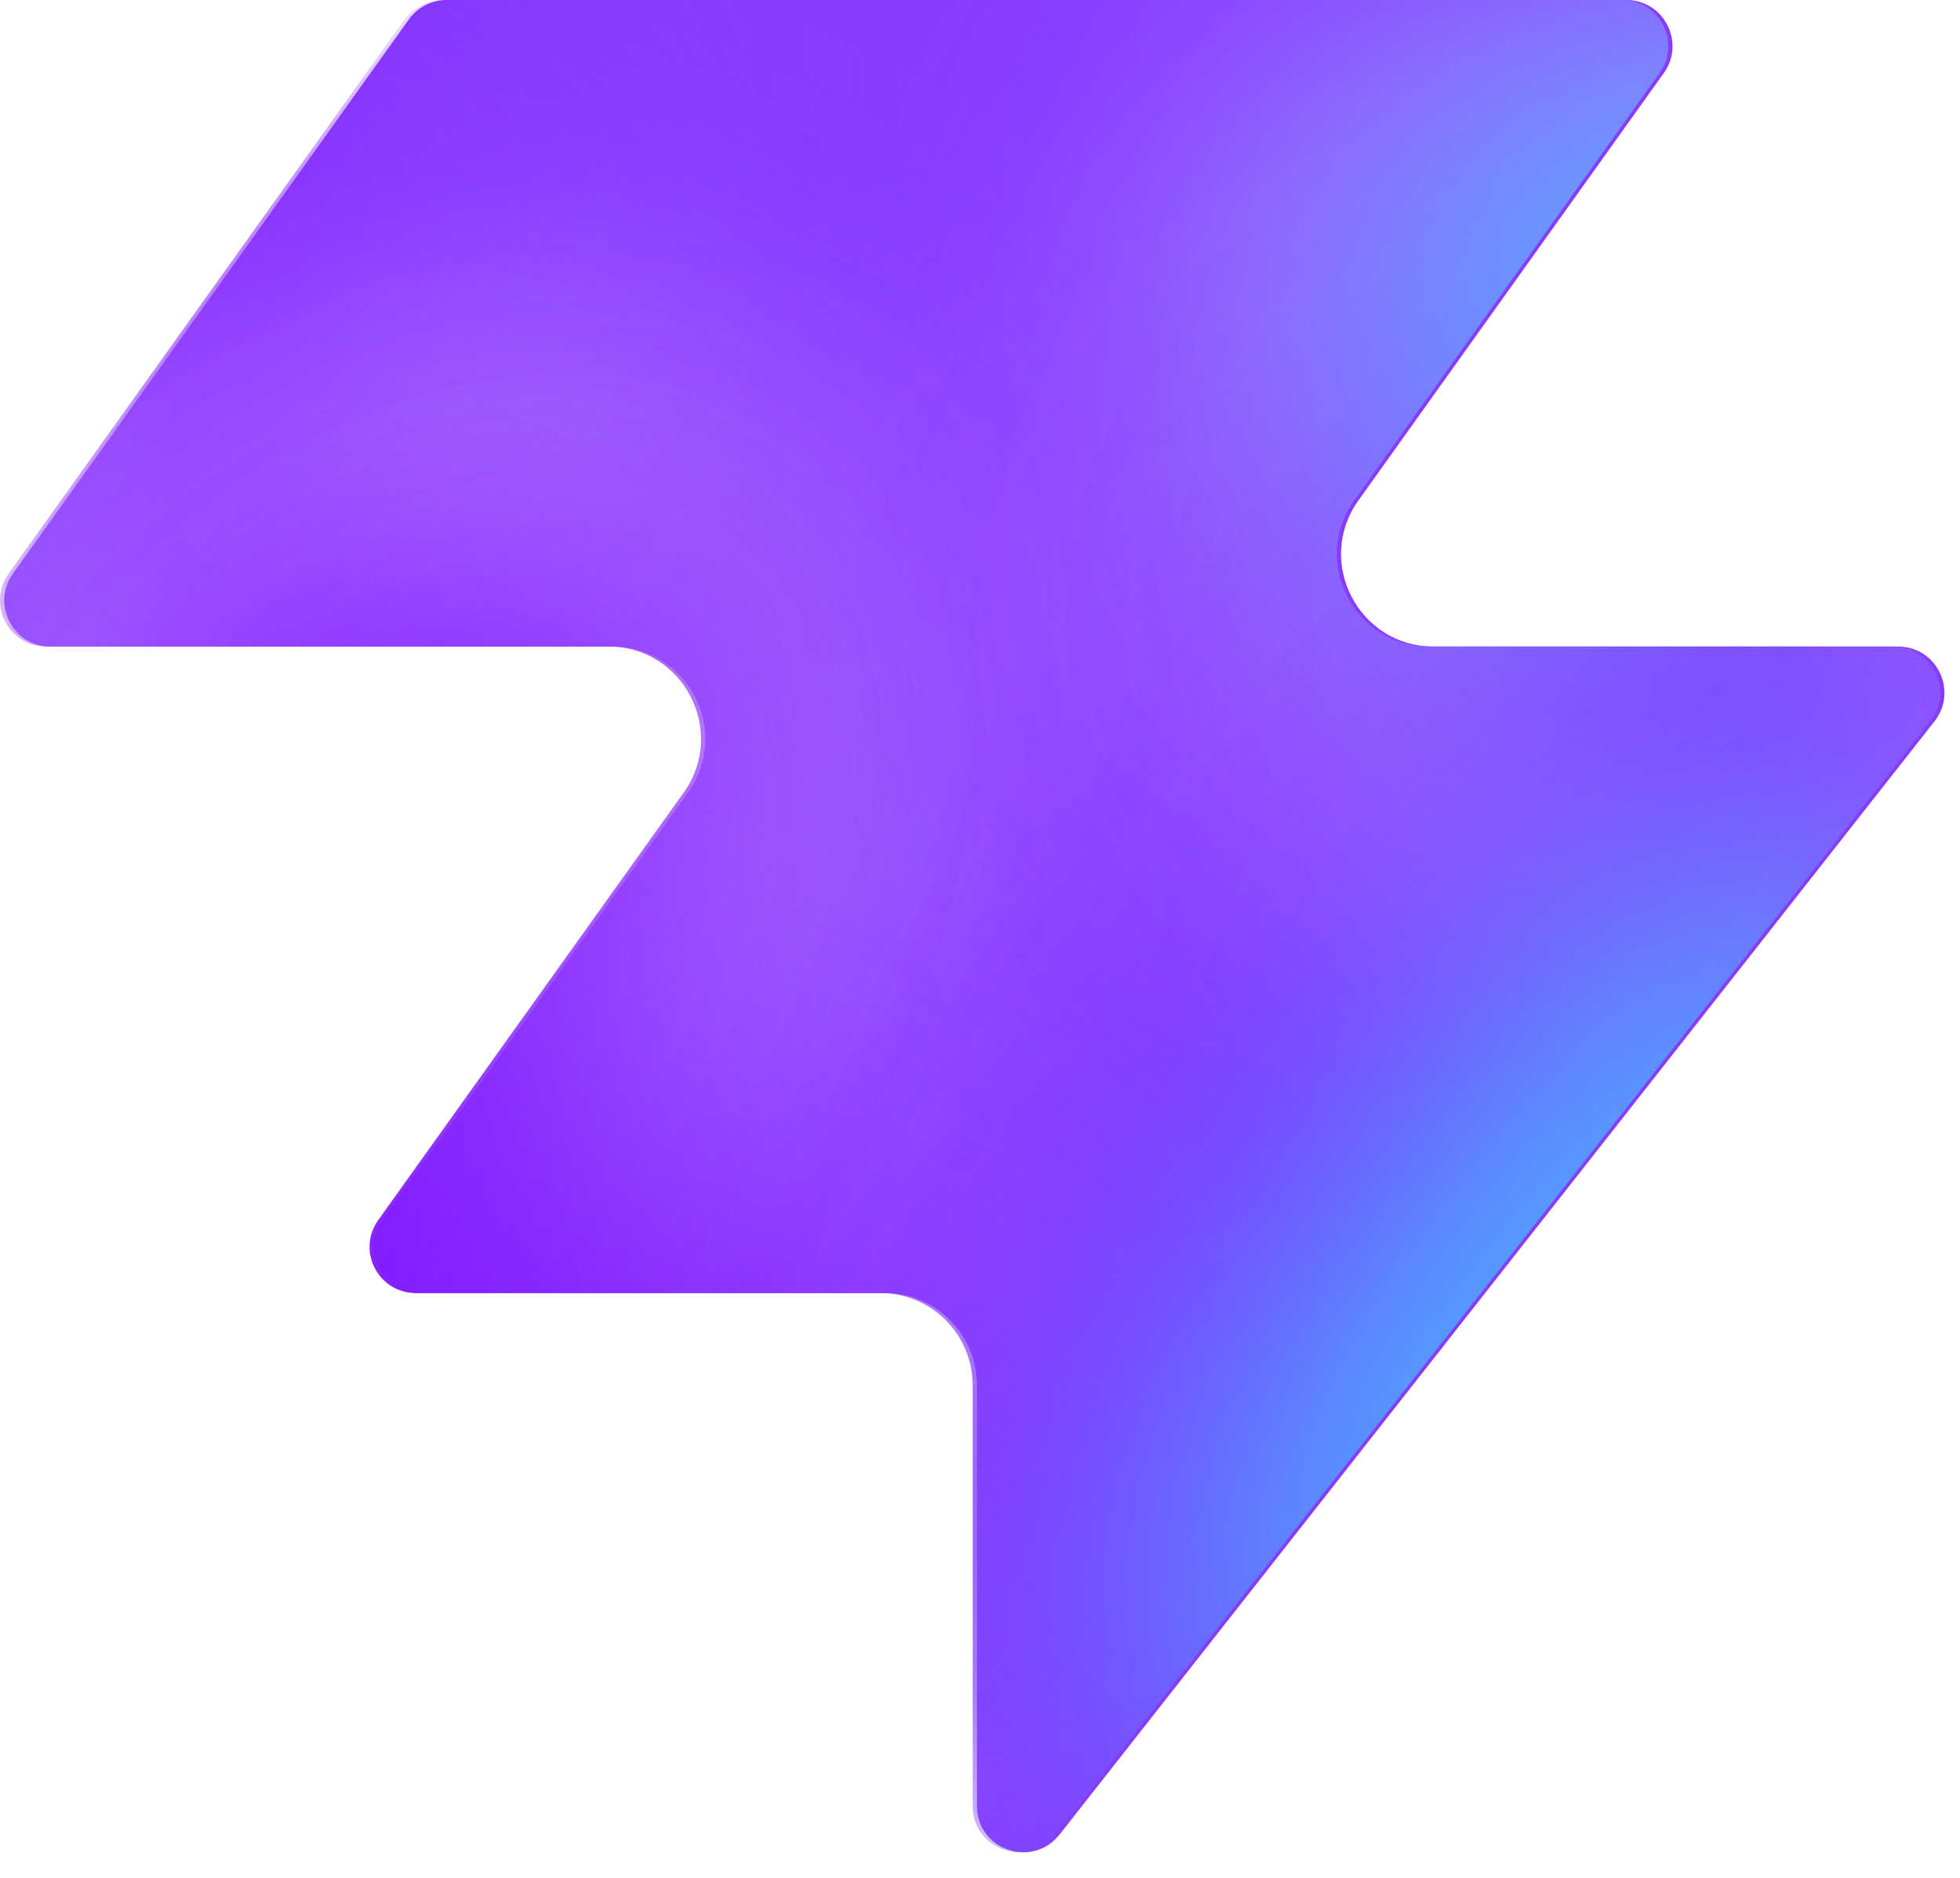
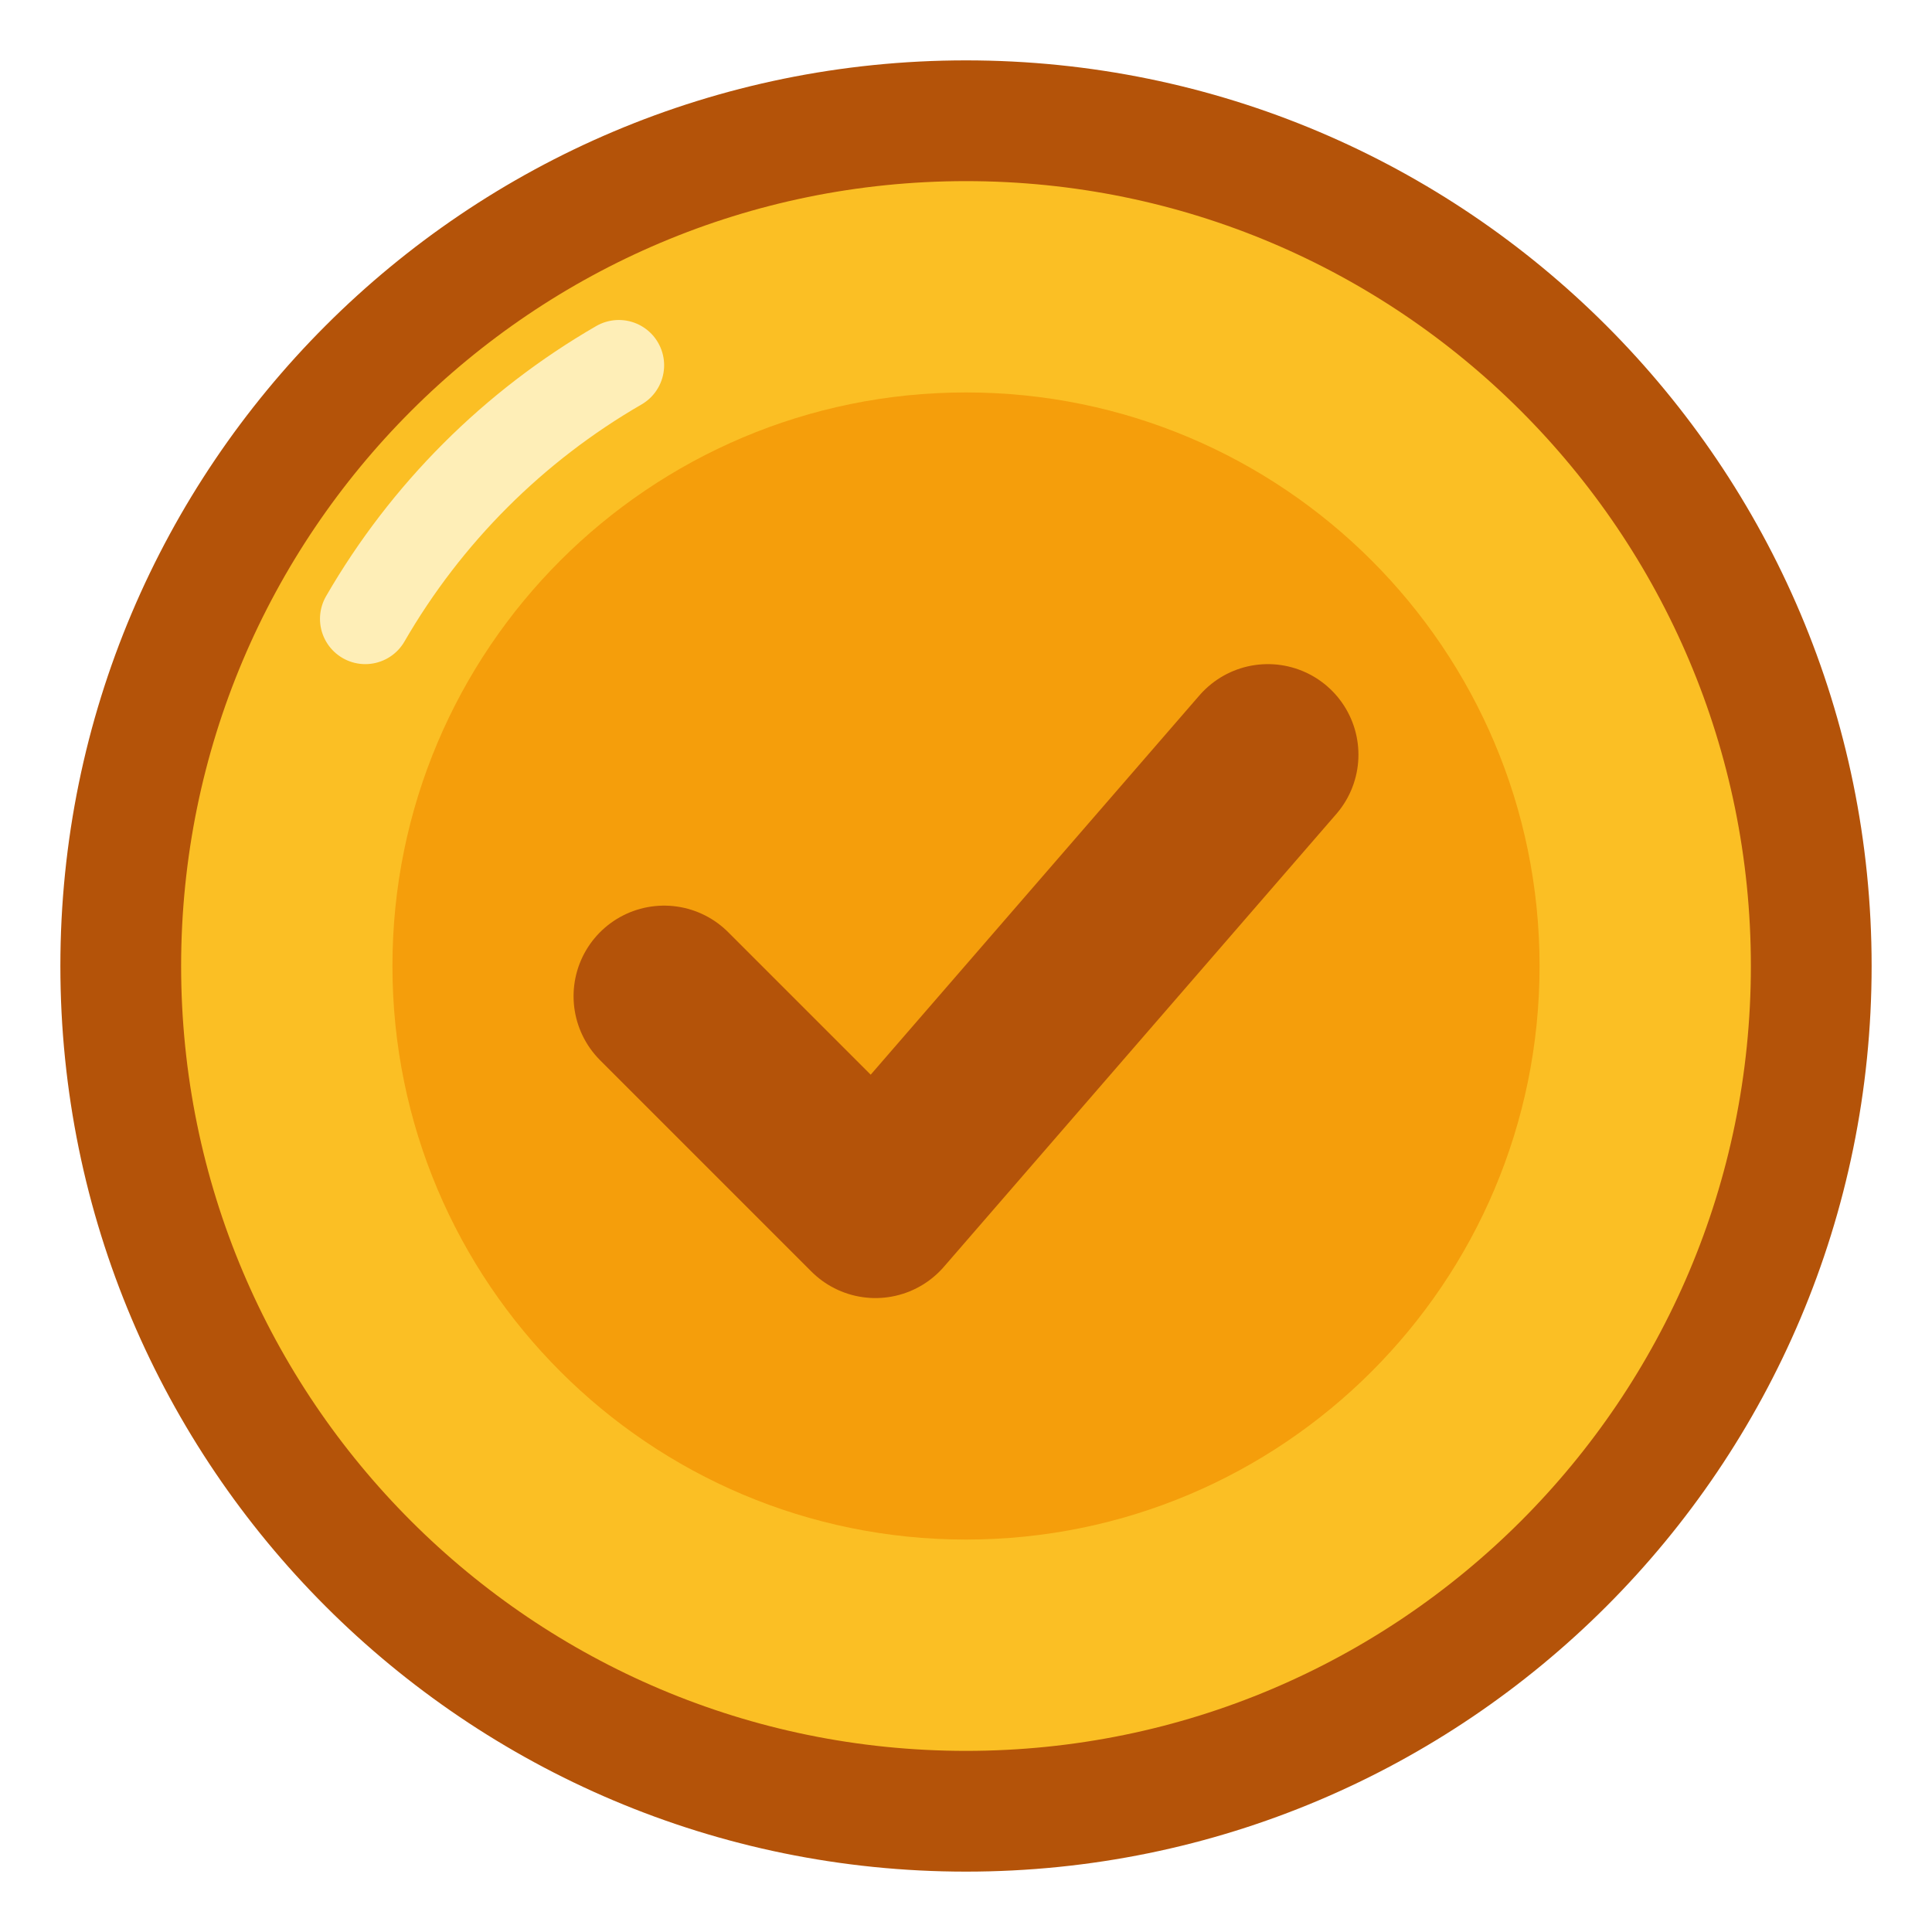
- <svg xmlns="http://www.w3.org/2000/svg" width="48" height="46" fill="none" viewBox="0 0 48 46">
-   <path fill="#863bff" d="M25.946 44.938c-.664.845-2.021.375-2.021-.698V33.937a2.26 2.26 0 0 0-2.262-2.262H10.287c-.92 0-1.456-1.04-.92-1.788l7.48-10.471c1.07-1.497 0-3.578-1.842-3.578H1.237c-.92 0-1.456-1.04-.92-1.788L10.013.474c.214-.297.556-.474.92-.474h28.894c.92 0 1.456 1.04.92 1.788l-7.48 10.471c-1.07 1.498 0 3.579 1.842 3.579h11.377c.943 0 1.473 1.088.89 1.83L25.947 44.94z" style="fill:#863bff;fill:color(display-p3 .525 .23 1);fill-opacity:1" />
-   <mask id="a" width="48" height="46" x="0" y="0" maskUnits="userSpaceOnUse" style="mask-type:alpha">
-     <path fill="#000" d="M25.842 44.938c-.664.844-2.021.375-2.021-.698V33.937a2.26 2.26 0 0 0-2.262-2.262H10.183c-.92 0-1.456-1.04-.92-1.788l7.48-10.471c1.07-1.498 0-3.579-1.842-3.579H1.133c-.92 0-1.456-1.04-.92-1.787L9.91.473c.214-.297.556-.474.92-.474h28.894c.92 0 1.456 1.04.92 1.788l-7.48 10.471c-1.07 1.498 0 3.578 1.842 3.578h11.377c.943 0 1.473 1.088.89 1.832L25.843 44.94z" style="fill:#000;fill-opacity:1" />
-   </mask>
-   <g mask="url(#a)">
-     <g filter="url(#b)">
-       <ellipse cx="5.508" cy="14.704" fill="#ede6ff" rx="5.508" ry="14.704" style="fill:#ede6ff;fill:color(display-p3 .927 .903 1);fill-opacity:1" transform="matrix(.00324 1 1 -.00324 -4.47 31.516)" />
-     </g>
-     <g filter="url(#c)">
-       <ellipse cx="10.399" cy="29.851" fill="#ede6ff" rx="10.399" ry="29.851" style="fill:#ede6ff;fill:color(display-p3 .927 .903 1);fill-opacity:1" transform="matrix(.00324 1 1 -.00324 -39.328 7.883)" />
-     </g>
-     <g filter="url(#d)">
-       <ellipse cx="5.508" cy="30.487" fill="#7e14ff" rx="5.508" ry="30.487" style="fill:#7e14ff;fill:color(display-p3 .492 .077 1);fill-opacity:1" transform="rotate(89.814 -25.913 -14.639)scale(1 -1)" />
-     </g>
-     <g filter="url(#e)">
-       <ellipse cx="5.508" cy="30.599" fill="#7e14ff" rx="5.508" ry="30.599" style="fill:#7e14ff;fill:color(display-p3 .492 .077 1);fill-opacity:1" transform="rotate(89.814 -32.644 -3.334)scale(1 -1)" />
-     </g>
-     <g filter="url(#f)">
-       <ellipse cx="5.508" cy="30.599" fill="#7e14ff" rx="5.508" ry="30.599" style="fill:#7e14ff;fill:color(display-p3 .492 .077 1);fill-opacity:1" transform="matrix(.00324 1 1 -.00324 -34.34 30.47)" />
-     </g>
-     <g filter="url(#g)">
-       <ellipse cx="14.072" cy="22.078" fill="#ede6ff" rx="14.072" ry="22.078" style="fill:#ede6ff;fill:color(display-p3 .927 .903 1);fill-opacity:1" transform="rotate(93.35 24.506 48.493)scale(-1 1)" />
-     </g>
-     <g filter="url(#h)">
-       <ellipse cx="3.47" cy="21.501" fill="#7e14ff" rx="3.47" ry="21.501" style="fill:#7e14ff;fill:color(display-p3 .492 .077 1);fill-opacity:1" transform="rotate(89.009 28.708 47.59)scale(-1 1)" />
-     </g>
-     <g filter="url(#i)">
-       <ellipse cx="3.47" cy="21.501" fill="#7e14ff" rx="3.47" ry="21.501" style="fill:#7e14ff;fill:color(display-p3 .492 .077 1);fill-opacity:1" transform="rotate(89.009 28.708 47.59)scale(-1 1)" />
-     </g>
-     <g filter="url(#j)">
-       <ellipse cx=".387" cy="8.972" fill="#7e14ff" rx="4.407" ry="29.108" style="fill:#7e14ff;fill:color(display-p3 .492 .077 1);fill-opacity:1" transform="rotate(39.51 .387 8.972)" />
-     </g>
-     <g filter="url(#k)">
-       <ellipse cx="47.523" cy="-6.092" fill="#7e14ff" rx="4.407" ry="29.108" style="fill:#7e14ff;fill:color(display-p3 .492 .077 1);fill-opacity:1" transform="rotate(37.892 47.523 -6.092)" />
-     </g>
-     <g filter="url(#l)">
-       <ellipse cx="41.412" cy="6.333" fill="#47bfff" rx="5.971" ry="9.665" style="fill:#47bfff;fill:color(display-p3 .28 .748 1);fill-opacity:1" transform="rotate(37.892 41.412 6.333)" />
-     </g>
-     <g filter="url(#m)">
-       <ellipse cx="-1.879" cy="38.332" fill="#7e14ff" rx="4.407" ry="29.108" style="fill:#7e14ff;fill:color(display-p3 .492 .077 1);fill-opacity:1" transform="rotate(37.892 -1.88 38.332)" />
-     </g>
-     <g filter="url(#n)">
-       <ellipse cx="-1.879" cy="38.332" fill="#7e14ff" rx="4.407" ry="29.108" style="fill:#7e14ff;fill:color(display-p3 .492 .077 1);fill-opacity:1" transform="rotate(37.892 -1.88 38.332)" />
-     </g>
-     <g filter="url(#o)">
-       <ellipse cx="35.651" cy="29.907" fill="#7e14ff" rx="4.407" ry="29.108" style="fill:#7e14ff;fill:color(display-p3 .492 .077 1);fill-opacity:1" transform="rotate(37.892 35.651 29.907)" />
-     </g>
-     <g filter="url(#p)">
-       <ellipse cx="38.418" cy="32.4" fill="#47bfff" rx="5.971" ry="15.297" style="fill:#47bfff;fill:color(display-p3 .28 .748 1);fill-opacity:1" transform="rotate(37.892 38.418 32.4)" />
-     </g>
-   </g>
-   <defs>
-     <filter id="b" width="60.045" height="41.654" x="-19.77" y="16.149" color-interpolation-filters="sRGB" filterUnits="userSpaceOnUse">
-       <feFlood flood-opacity="0" result="BackgroundImageFix" />
-       <feBlend in="SourceGraphic" in2="BackgroundImageFix" result="shape" />
-       <feGaussianBlur result="effect1_foregroundBlur_2002_17158" stdDeviation="7.659" />
-     </filter>
-     <filter id="c" width="90.34" height="51.437" x="-54.613" y="-7.533" color-interpolation-filters="sRGB" filterUnits="userSpaceOnUse">
-       <feFlood flood-opacity="0" result="BackgroundImageFix" />
-       <feBlend in="SourceGraphic" in2="BackgroundImageFix" result="shape" />
-       <feGaussianBlur result="effect1_foregroundBlur_2002_17158" stdDeviation="7.659" />
-     </filter>
-     <filter id="d" width="79.355" height="29.4" x="-49.64" y="2.03" color-interpolation-filters="sRGB" filterUnits="userSpaceOnUse">
-       <feFlood flood-opacity="0" result="BackgroundImageFix" />
-       <feBlend in="SourceGraphic" in2="BackgroundImageFix" result="shape" />
-       <feGaussianBlur result="effect1_foregroundBlur_2002_17158" stdDeviation="4.596" />
-     </filter>
-     <filter id="e" width="79.579" height="29.4" x="-45.045" y="20.029" color-interpolation-filters="sRGB" filterUnits="userSpaceOnUse">
-       <feFlood flood-opacity="0" result="BackgroundImageFix" />
-       <feBlend in="SourceGraphic" in2="BackgroundImageFix" result="shape" />
-       <feGaussianBlur result="effect1_foregroundBlur_2002_17158" stdDeviation="4.596" />
-     </filter>
-     <filter id="f" width="79.579" height="29.4" x="-43.513" y="21.178" color-interpolation-filters="sRGB" filterUnits="userSpaceOnUse">
-       <feFlood flood-opacity="0" result="BackgroundImageFix" />
-       <feBlend in="SourceGraphic" in2="BackgroundImageFix" result="shape" />
-       <feGaussianBlur result="effect1_foregroundBlur_2002_17158" stdDeviation="4.596" />
-     </filter>
-     <filter id="g" width="74.749" height="58.852" x="15.756" y="-17.901" color-interpolation-filters="sRGB" filterUnits="userSpaceOnUse">
-       <feFlood flood-opacity="0" result="BackgroundImageFix" />
-       <feBlend in="SourceGraphic" in2="BackgroundImageFix" result="shape" />
-       <feGaussianBlur result="effect1_foregroundBlur_2002_17158" stdDeviation="7.659" />
-     </filter>
-     <filter id="h" width="61.377" height="25.362" x="23.548" y="2.284" color-interpolation-filters="sRGB" filterUnits="userSpaceOnUse">
-       <feFlood flood-opacity="0" result="BackgroundImageFix" />
-       <feBlend in="SourceGraphic" in2="BackgroundImageFix" result="shape" />
-       <feGaussianBlur result="effect1_foregroundBlur_2002_17158" stdDeviation="4.596" />
-     </filter>
-     <filter id="i" width="61.377" height="25.362" x="23.548" y="2.284" color-interpolation-filters="sRGB" filterUnits="userSpaceOnUse">
-       <feFlood flood-opacity="0" result="BackgroundImageFix" />
-       <feBlend in="SourceGraphic" in2="BackgroundImageFix" result="shape" />
-       <feGaussianBlur result="effect1_foregroundBlur_2002_17158" stdDeviation="4.596" />
-     </filter>
-     <filter id="j" width="56.045" height="63.649" x="-27.636" y="-22.853" color-interpolation-filters="sRGB" filterUnits="userSpaceOnUse">
-       <feFlood flood-opacity="0" result="BackgroundImageFix" />
-       <feBlend in="SourceGraphic" in2="BackgroundImageFix" result="shape" />
-       <feGaussianBlur result="effect1_foregroundBlur_2002_17158" stdDeviation="4.596" />
-     </filter>
-     <filter id="k" width="54.814" height="64.646" x="20.116" y="-38.415" color-interpolation-filters="sRGB" filterUnits="userSpaceOnUse">
-       <feFlood flood-opacity="0" result="BackgroundImageFix" />
-       <feBlend in="SourceGraphic" in2="BackgroundImageFix" result="shape" />
-       <feGaussianBlur result="effect1_foregroundBlur_2002_17158" stdDeviation="4.596" />
-     </filter>
-     <filter id="l" width="33.541" height="35.313" x="24.641" y="-11.323" color-interpolation-filters="sRGB" filterUnits="userSpaceOnUse">
-       <feFlood flood-opacity="0" result="BackgroundImageFix" />
-       <feBlend in="SourceGraphic" in2="BackgroundImageFix" result="shape" />
-       <feGaussianBlur result="effect1_foregroundBlur_2002_17158" stdDeviation="4.596" />
-     </filter>
-     <filter id="m" width="54.814" height="64.646" x="-29.286" y="6.009" color-interpolation-filters="sRGB" filterUnits="userSpaceOnUse">
-       <feFlood flood-opacity="0" result="BackgroundImageFix" />
-       <feBlend in="SourceGraphic" in2="BackgroundImageFix" result="shape" />
-       <feGaussianBlur result="effect1_foregroundBlur_2002_17158" stdDeviation="4.596" />
-     </filter>
-     <filter id="n" width="54.814" height="64.646" x="-29.286" y="6.009" color-interpolation-filters="sRGB" filterUnits="userSpaceOnUse">
-       <feFlood flood-opacity="0" result="BackgroundImageFix" />
-       <feBlend in="SourceGraphic" in2="BackgroundImageFix" result="shape" />
-       <feGaussianBlur result="effect1_foregroundBlur_2002_17158" stdDeviation="4.596" />
-     </filter>
-     <filter id="o" width="54.814" height="64.646" x="8.244" y="-2.416" color-interpolation-filters="sRGB" filterUnits="userSpaceOnUse">
-       <feFlood flood-opacity="0" result="BackgroundImageFix" />
-       <feBlend in="SourceGraphic" in2="BackgroundImageFix" result="shape" />
-       <feGaussianBlur result="effect1_foregroundBlur_2002_17158" stdDeviation="4.596" />
-     </filter>
-     <filter id="p" width="39.409" height="43.623" x="18.713" y="10.588" color-interpolation-filters="sRGB" filterUnits="userSpaceOnUse">
-       <feFlood flood-opacity="0" result="BackgroundImageFix" />
-       <feBlend in="SourceGraphic" in2="BackgroundImageFix" result="shape" />
-       <feGaussianBlur result="effect1_foregroundBlur_2002_17158" stdDeviation="4.596" />
-     </filter>
-   </defs>
+ <svg xmlns="http://www.w3.org/2000/svg" viewBox="0 0 64 64">
+   <circle cx="32" cy="32" r="28" fill="#fbbf24" stroke="#b45309" stroke-width="4" />
+   <circle cx="32" cy="32" r="19" fill="#f59e0b" />
+   <path d="M12.1 20.5 A23 23 0 0 1 20.5 12.1" fill="none" stroke="#fef3c7" stroke-width="3" stroke-linecap="round" opacity="0.9" />
+   <path d="M22 33 L29 40 L42 25" fill="none" stroke="#b45309" stroke-width="6" stroke-linecap="round" stroke-linejoin="round" />
</svg>
